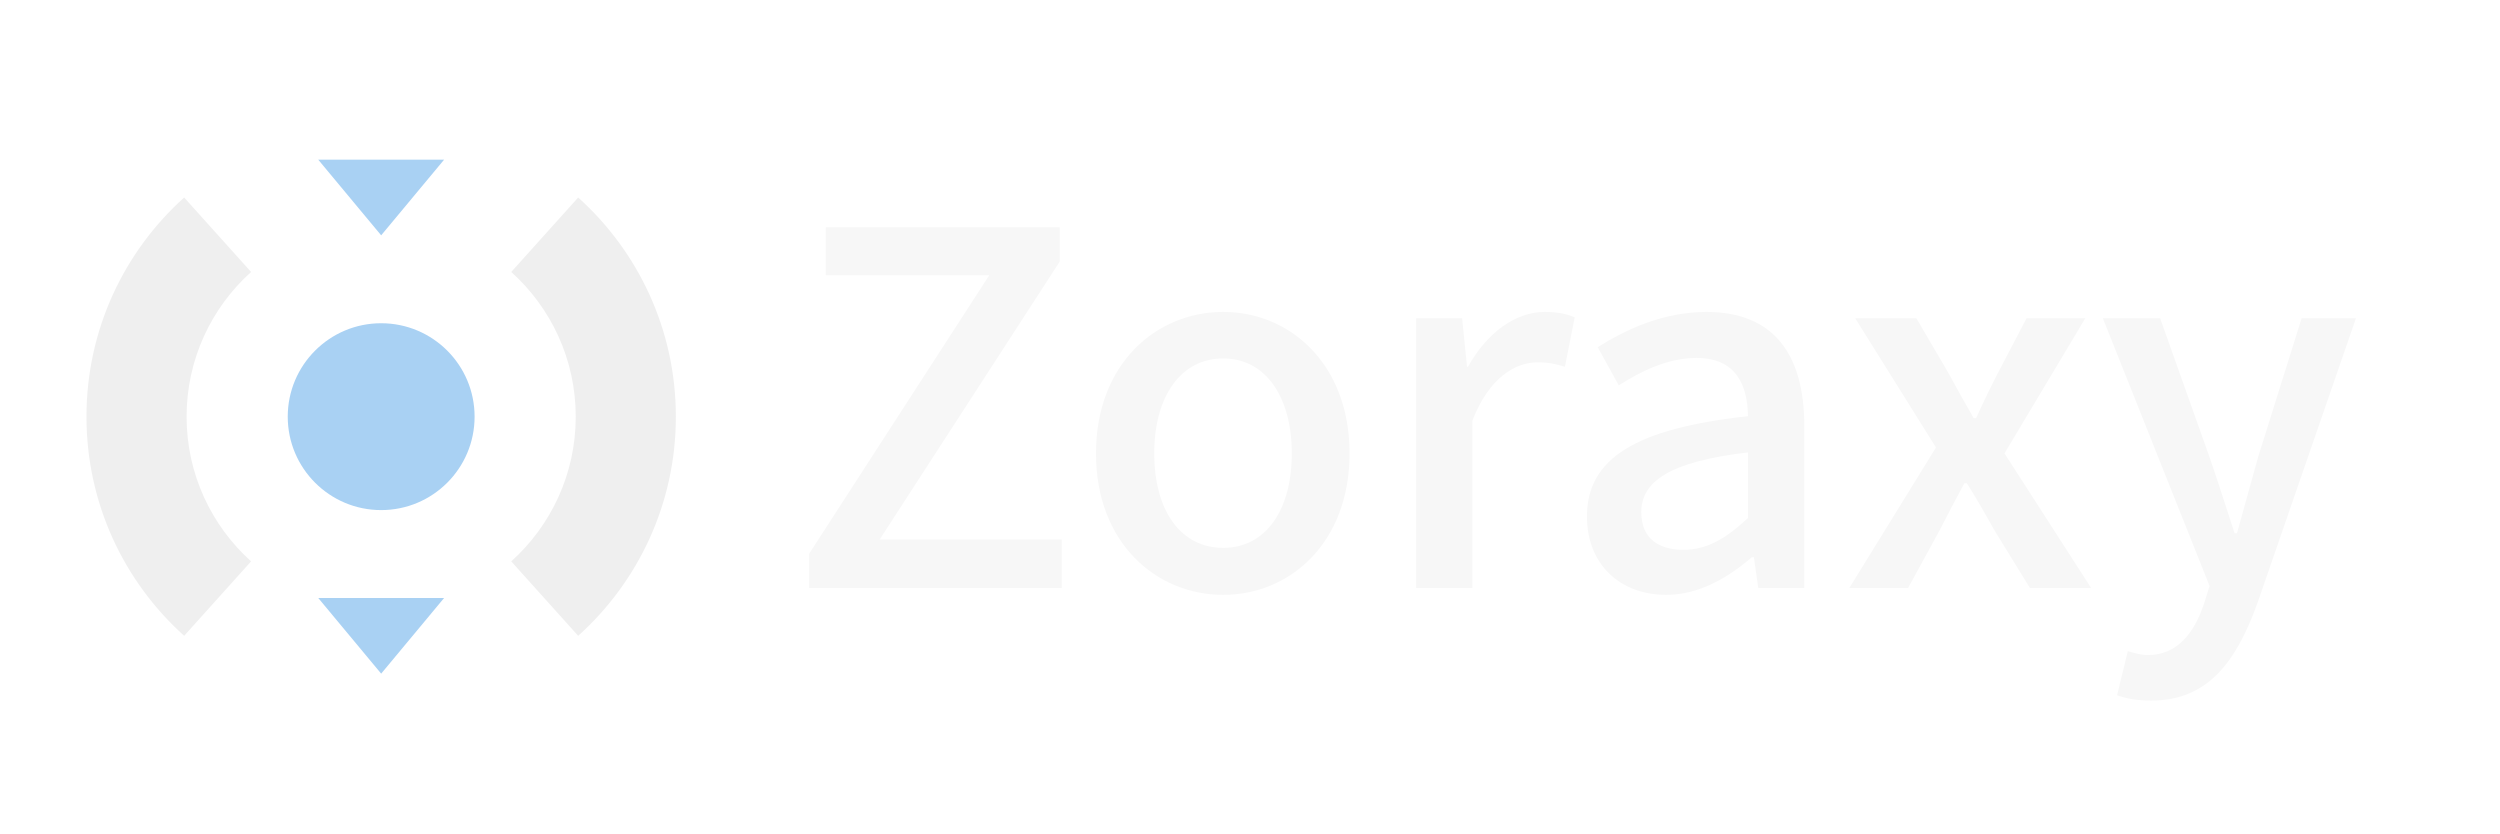
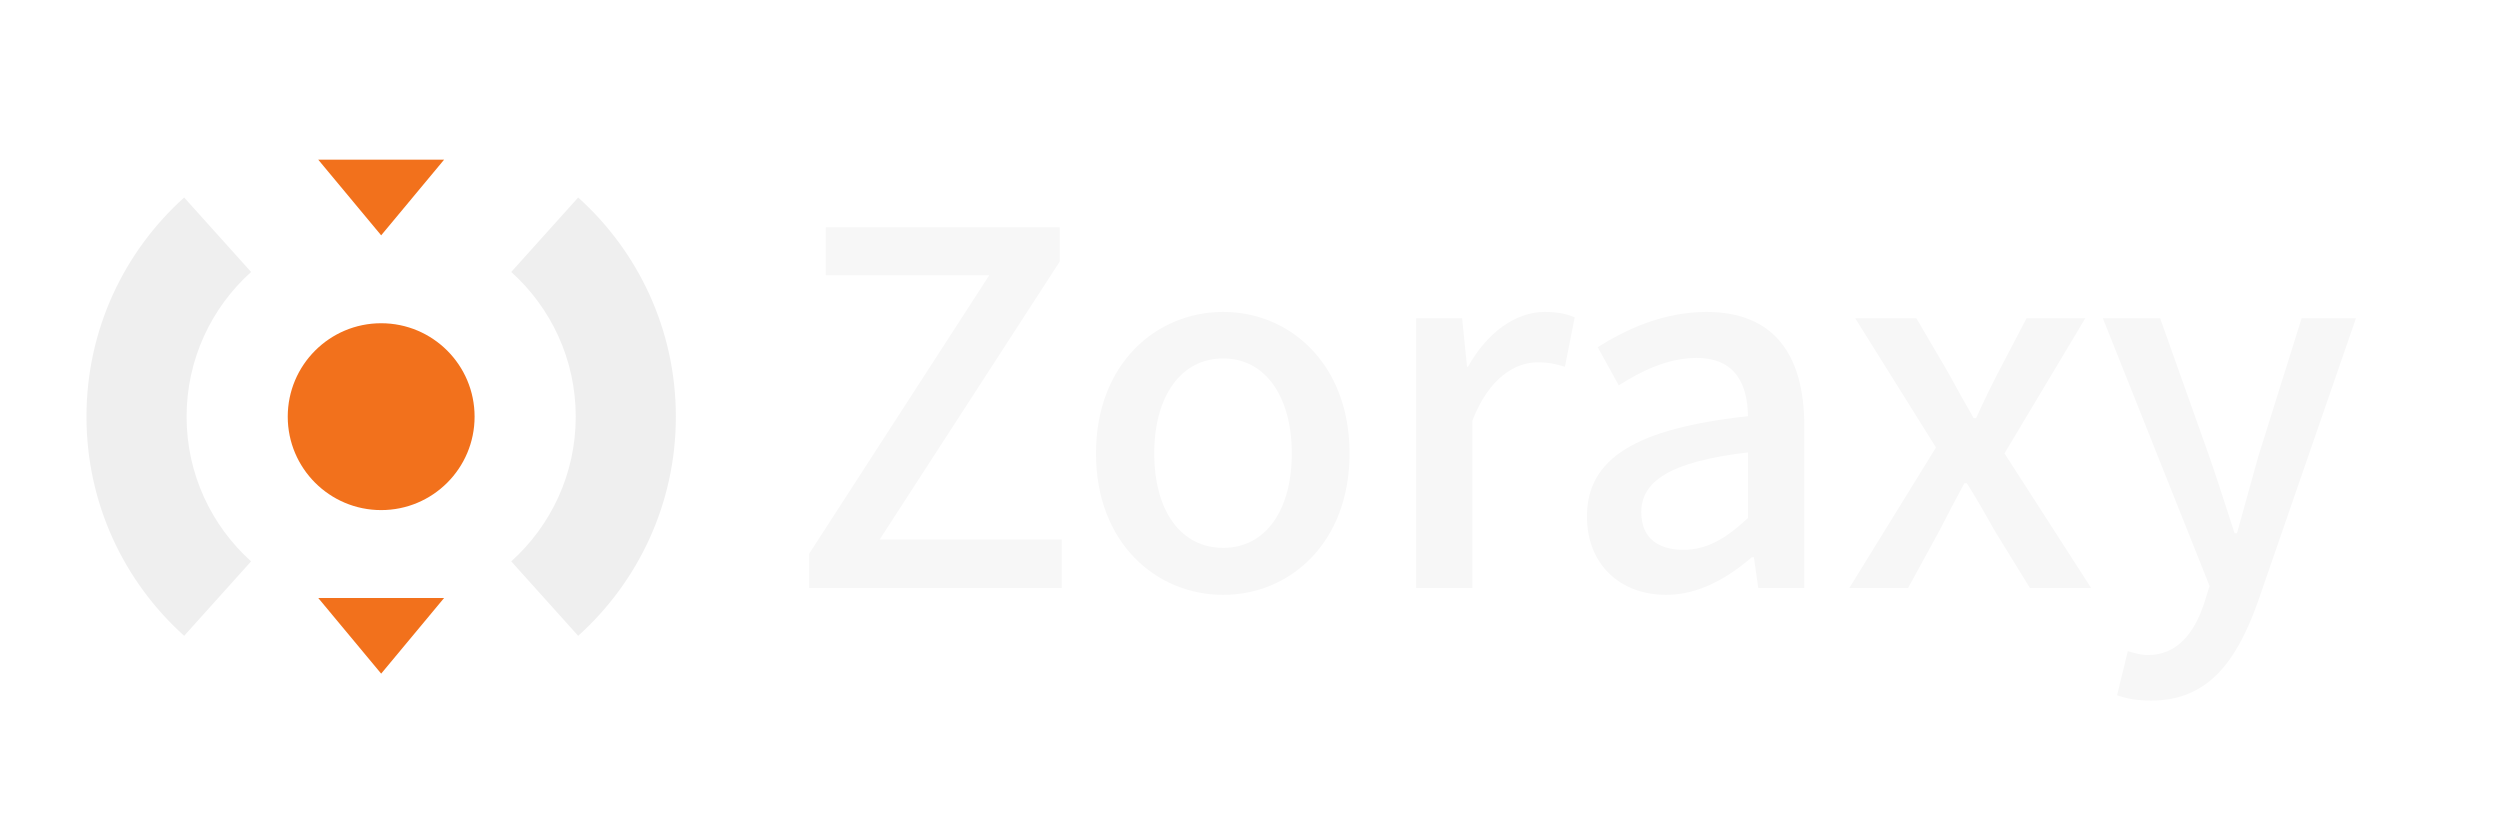
<svg xmlns="http://www.w3.org/2000/svg" version="1.1" id="圖層_1" x="0px" y="0px" width="600px" height="200px" viewBox="0 0 600 200" enable-background="new 0 0 600 200" xml:space="preserve">
  <g>
    <path fill="#EFEFEF" d="M138.761,47.403l-16.064,17.87c9.504,8.549,15.48,20.94,15.48,34.728c0,13.785-5.976,26.179-15.48,34.726   l16.063,17.871c14.393-12.945,23.445-31.717,23.445-52.597C162.206,79.115,153.155,60.351,138.761,47.403z" />
    <path fill="#EFEFEF" d="M44.198,152.596l16.064-17.869c-9.503-8.547-15.48-20.941-15.48-34.726c0-13.79,5.978-26.179,15.48-34.728   l-16.063-17.87C29.807,60.351,20.753,79.115,20.753,100C20.753,120.881,29.807,139.652,44.198,152.596z" />
  </g>
-   <polygon fill="#A9D1F3" points="106.581,38.326 91.48,56.48 76.38,38.326 " />
-   <polygon fill="#A9D1F3" points="106.581,143.52 91.48,161.674 76.379,143.52 " />
-   <circle fill="#A9D1F3" cx="91.48" cy="100" r="22.422" />
+   <polygon fill="#F2711C" points="106.581,38.326 91.48,56.48 76.38,38.326 " />
+   <polygon fill="#F2711C" points="106.581,143.52 91.48,161.674 76.379,143.52 " />
+   <circle fill="#F2711C" cx="91.48" cy="100" r="22.422" />
  <g>
    <path fill="#F7F7F7" d="M194.194,132.898l43.232-66.846h-39.238V54.539h56.155v8.224l-43.233,66.729h43.703v11.629h-60.619V132.898   z" />
    <path fill="#F7F7F7" d="M263.038,108.814c0-21.499,14.45-33.951,30.544-33.951c15.977,0,30.31,12.452,30.31,33.951   c0,21.498-14.333,33.951-30.31,33.951C277.488,142.766,263.038,130.313,263.038,108.814z M310.029,108.814   c0-13.627-6.344-22.791-16.447-22.791c-10.221,0-16.564,9.164-16.564,22.791c0,13.744,6.344,22.674,16.564,22.674   C303.686,131.488,310.029,122.559,310.029,108.814z" />
    <path fill="#F7F7F7" d="M339.869,76.391h11.042l1.176,11.629h0.234c4.582-8.223,11.396-13.156,18.444-13.156   c3.173,0,5.169,0.471,7.166,1.293l-2.35,11.863c-2.349-0.704-3.877-1.057-6.578-1.057c-5.287,0-11.632,3.643-15.626,13.981v40.177   h-13.509V76.391z" />
    <path fill="#F7F7F7" d="M380.868,123.969c0-13.98,11.748-21.146,38.649-24.082c-0.115-7.402-2.819-13.98-12.334-13.98   c-6.813,0-13.158,3.056-18.68,6.578l-5.052-9.162c6.696-4.23,15.742-8.459,26.08-8.459c16.096,0,23.497,10.104,23.497,27.374   v38.884h-11.044l-1.058-7.4h-0.469c-5.875,5.051-12.806,9.045-20.56,9.045C388.739,142.766,380.868,135.365,380.868,123.969z    M419.518,124.322V108.58c-19.147,2.23-25.61,7.166-25.61,14.332c0,6.461,4.348,9.047,10.104,9.047   C409.649,131.959,414.231,129.256,419.518,124.322z" />
    <path fill="#F7F7F7" d="M464.63,107.405l-19.383-31.015h14.686l7.636,13.039c1.996,3.643,3.995,7.285,6.109,10.927h0.587   c1.645-3.642,3.406-7.284,5.287-10.927l6.813-13.039h14.099l-19.386,32.424l20.795,32.307h-14.685l-8.459-13.744   c-2.115-3.76-4.346-7.754-6.697-11.396h-0.586c-1.997,3.643-3.995,7.52-5.992,11.396l-7.518,13.744h-14.098L464.63,107.405z" />
    <path fill="#F7F7F7" d="M508.096,166.85l2.586-10.574c1.176,0.354,3.054,0.939,4.815,0.939c6.932,0,11.045-5.168,13.394-12.1   l1.41-4.463l-25.611-64.262h13.746l11.865,33.363c1.996,5.758,3.993,12.1,5.991,18.209h0.587   c1.645-5.992,3.406-12.334,5.053-18.209l10.456-33.363h13.038l-23.73,68.607c-5.051,13.863-11.865,23.143-25.375,23.143   C512.914,168.141,510.329,167.672,508.096,166.85z" />
  </g>
</svg>
